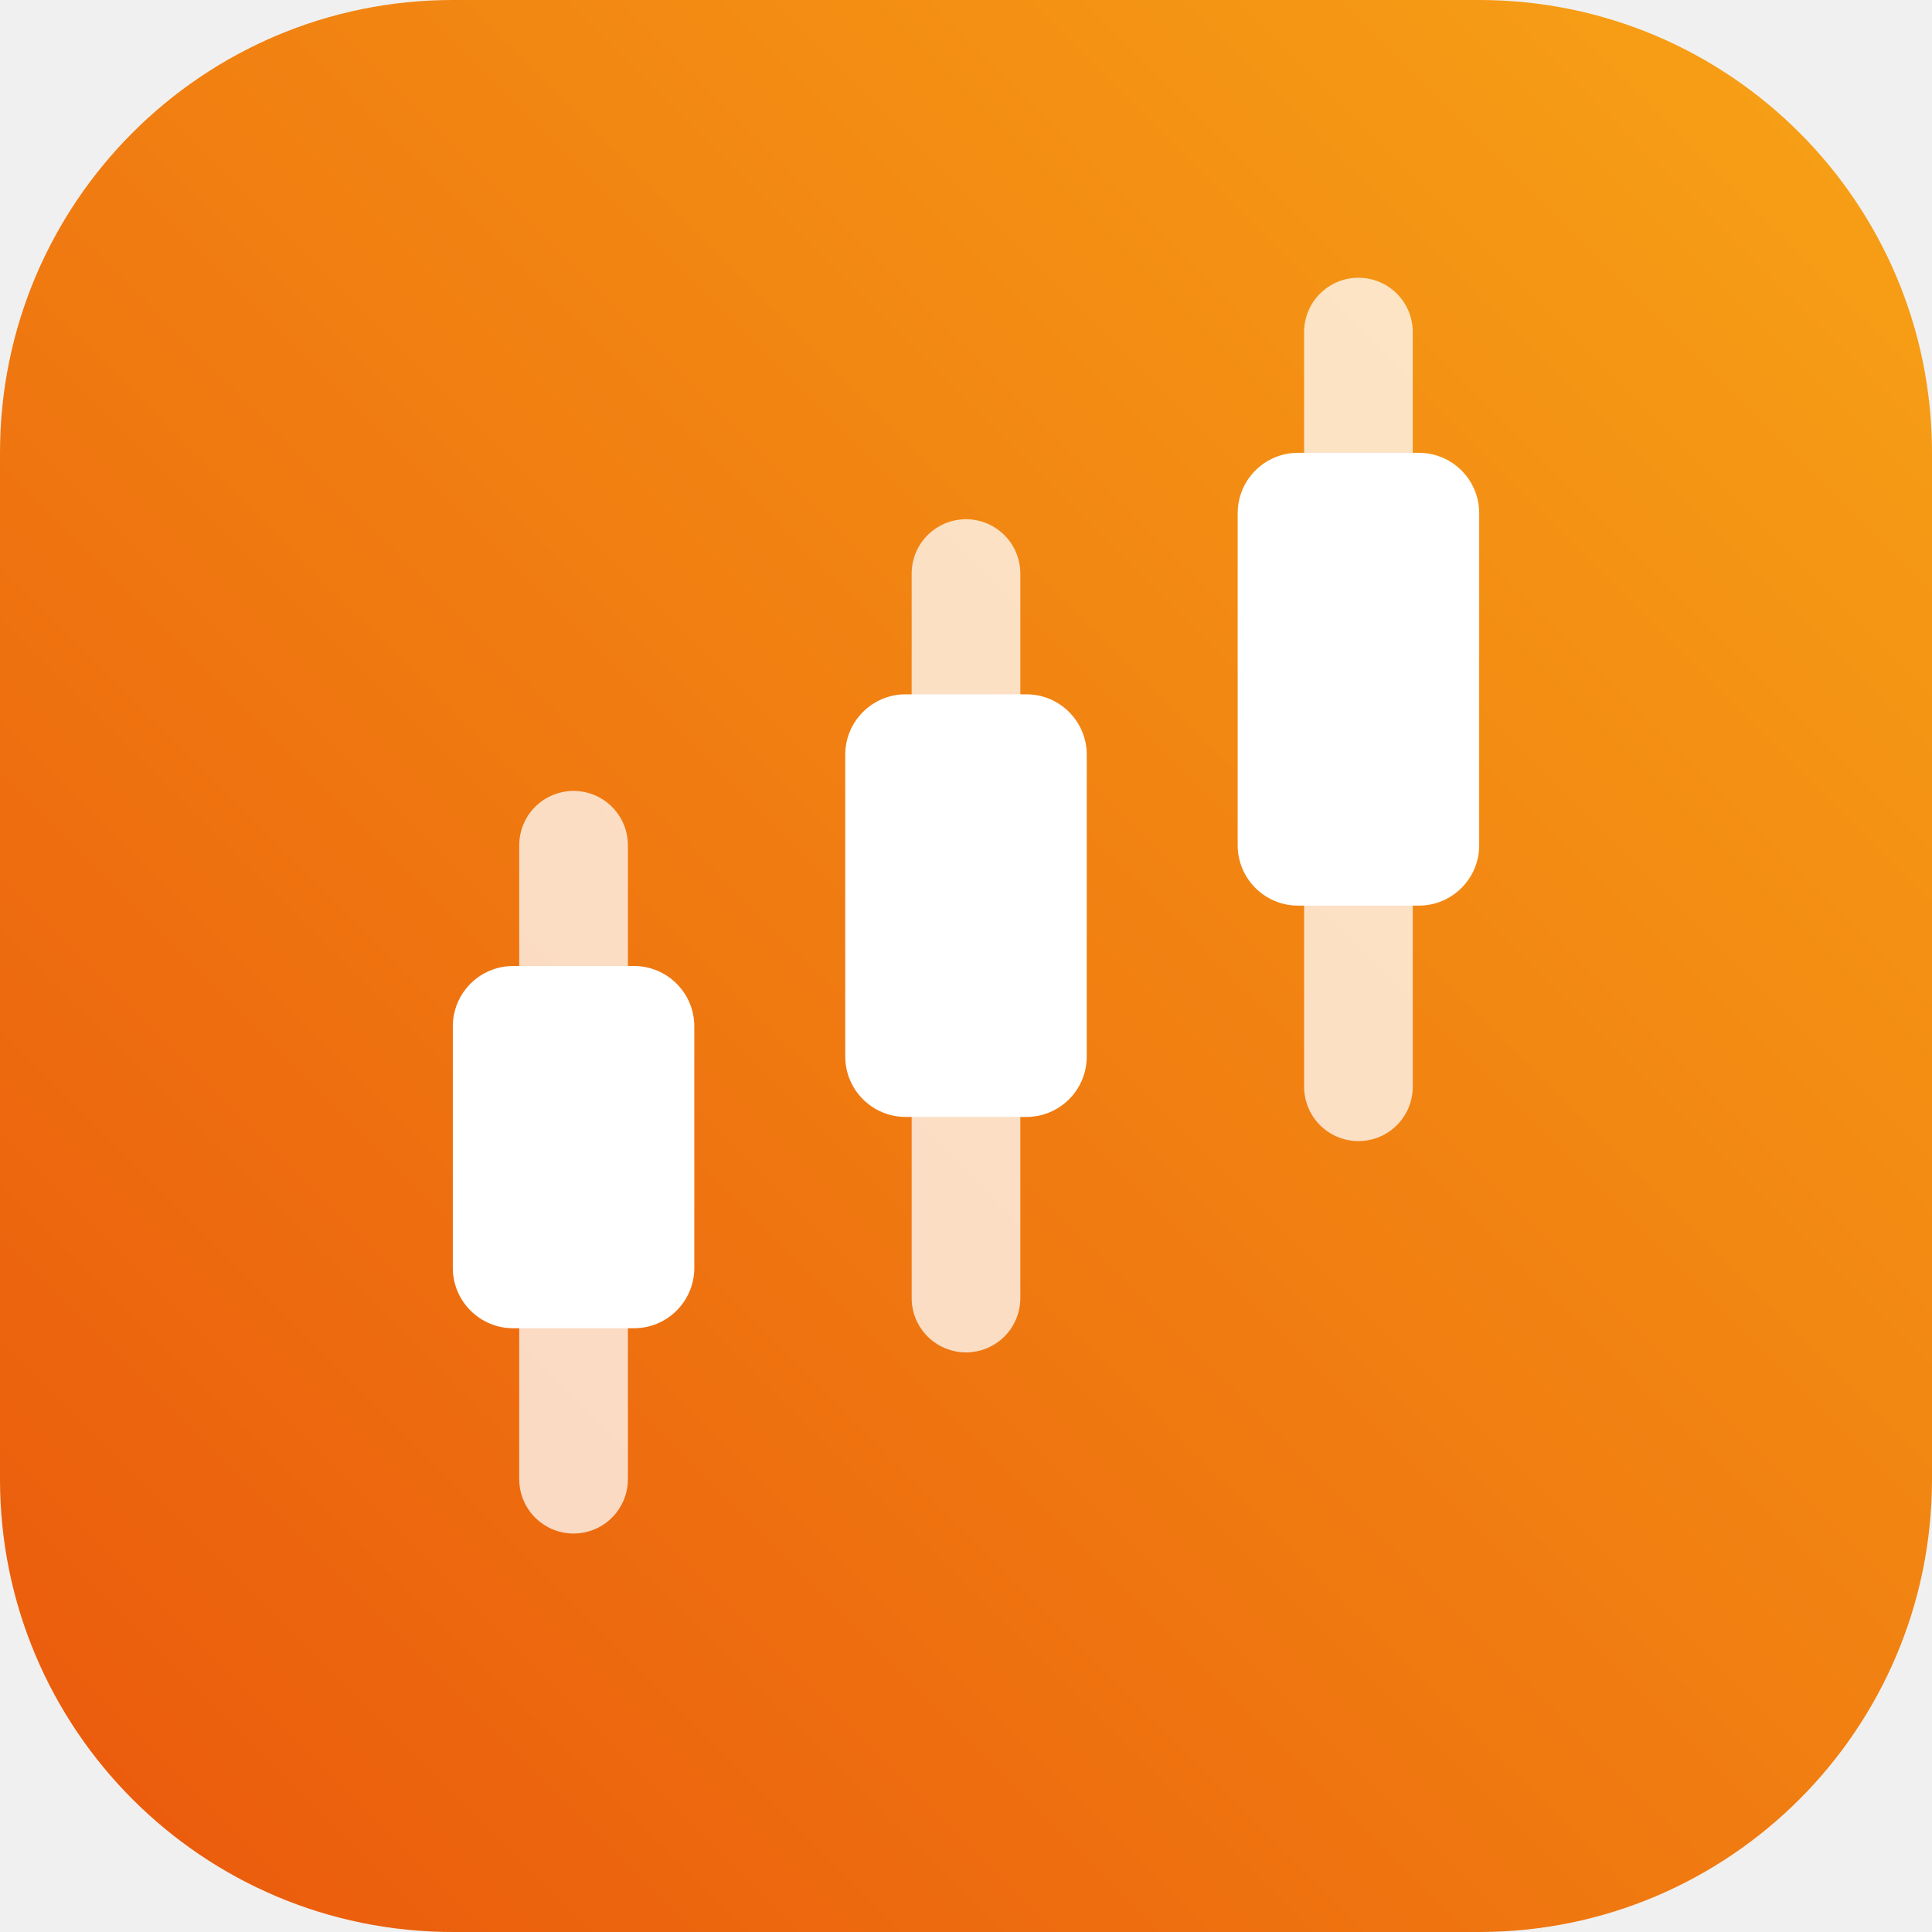
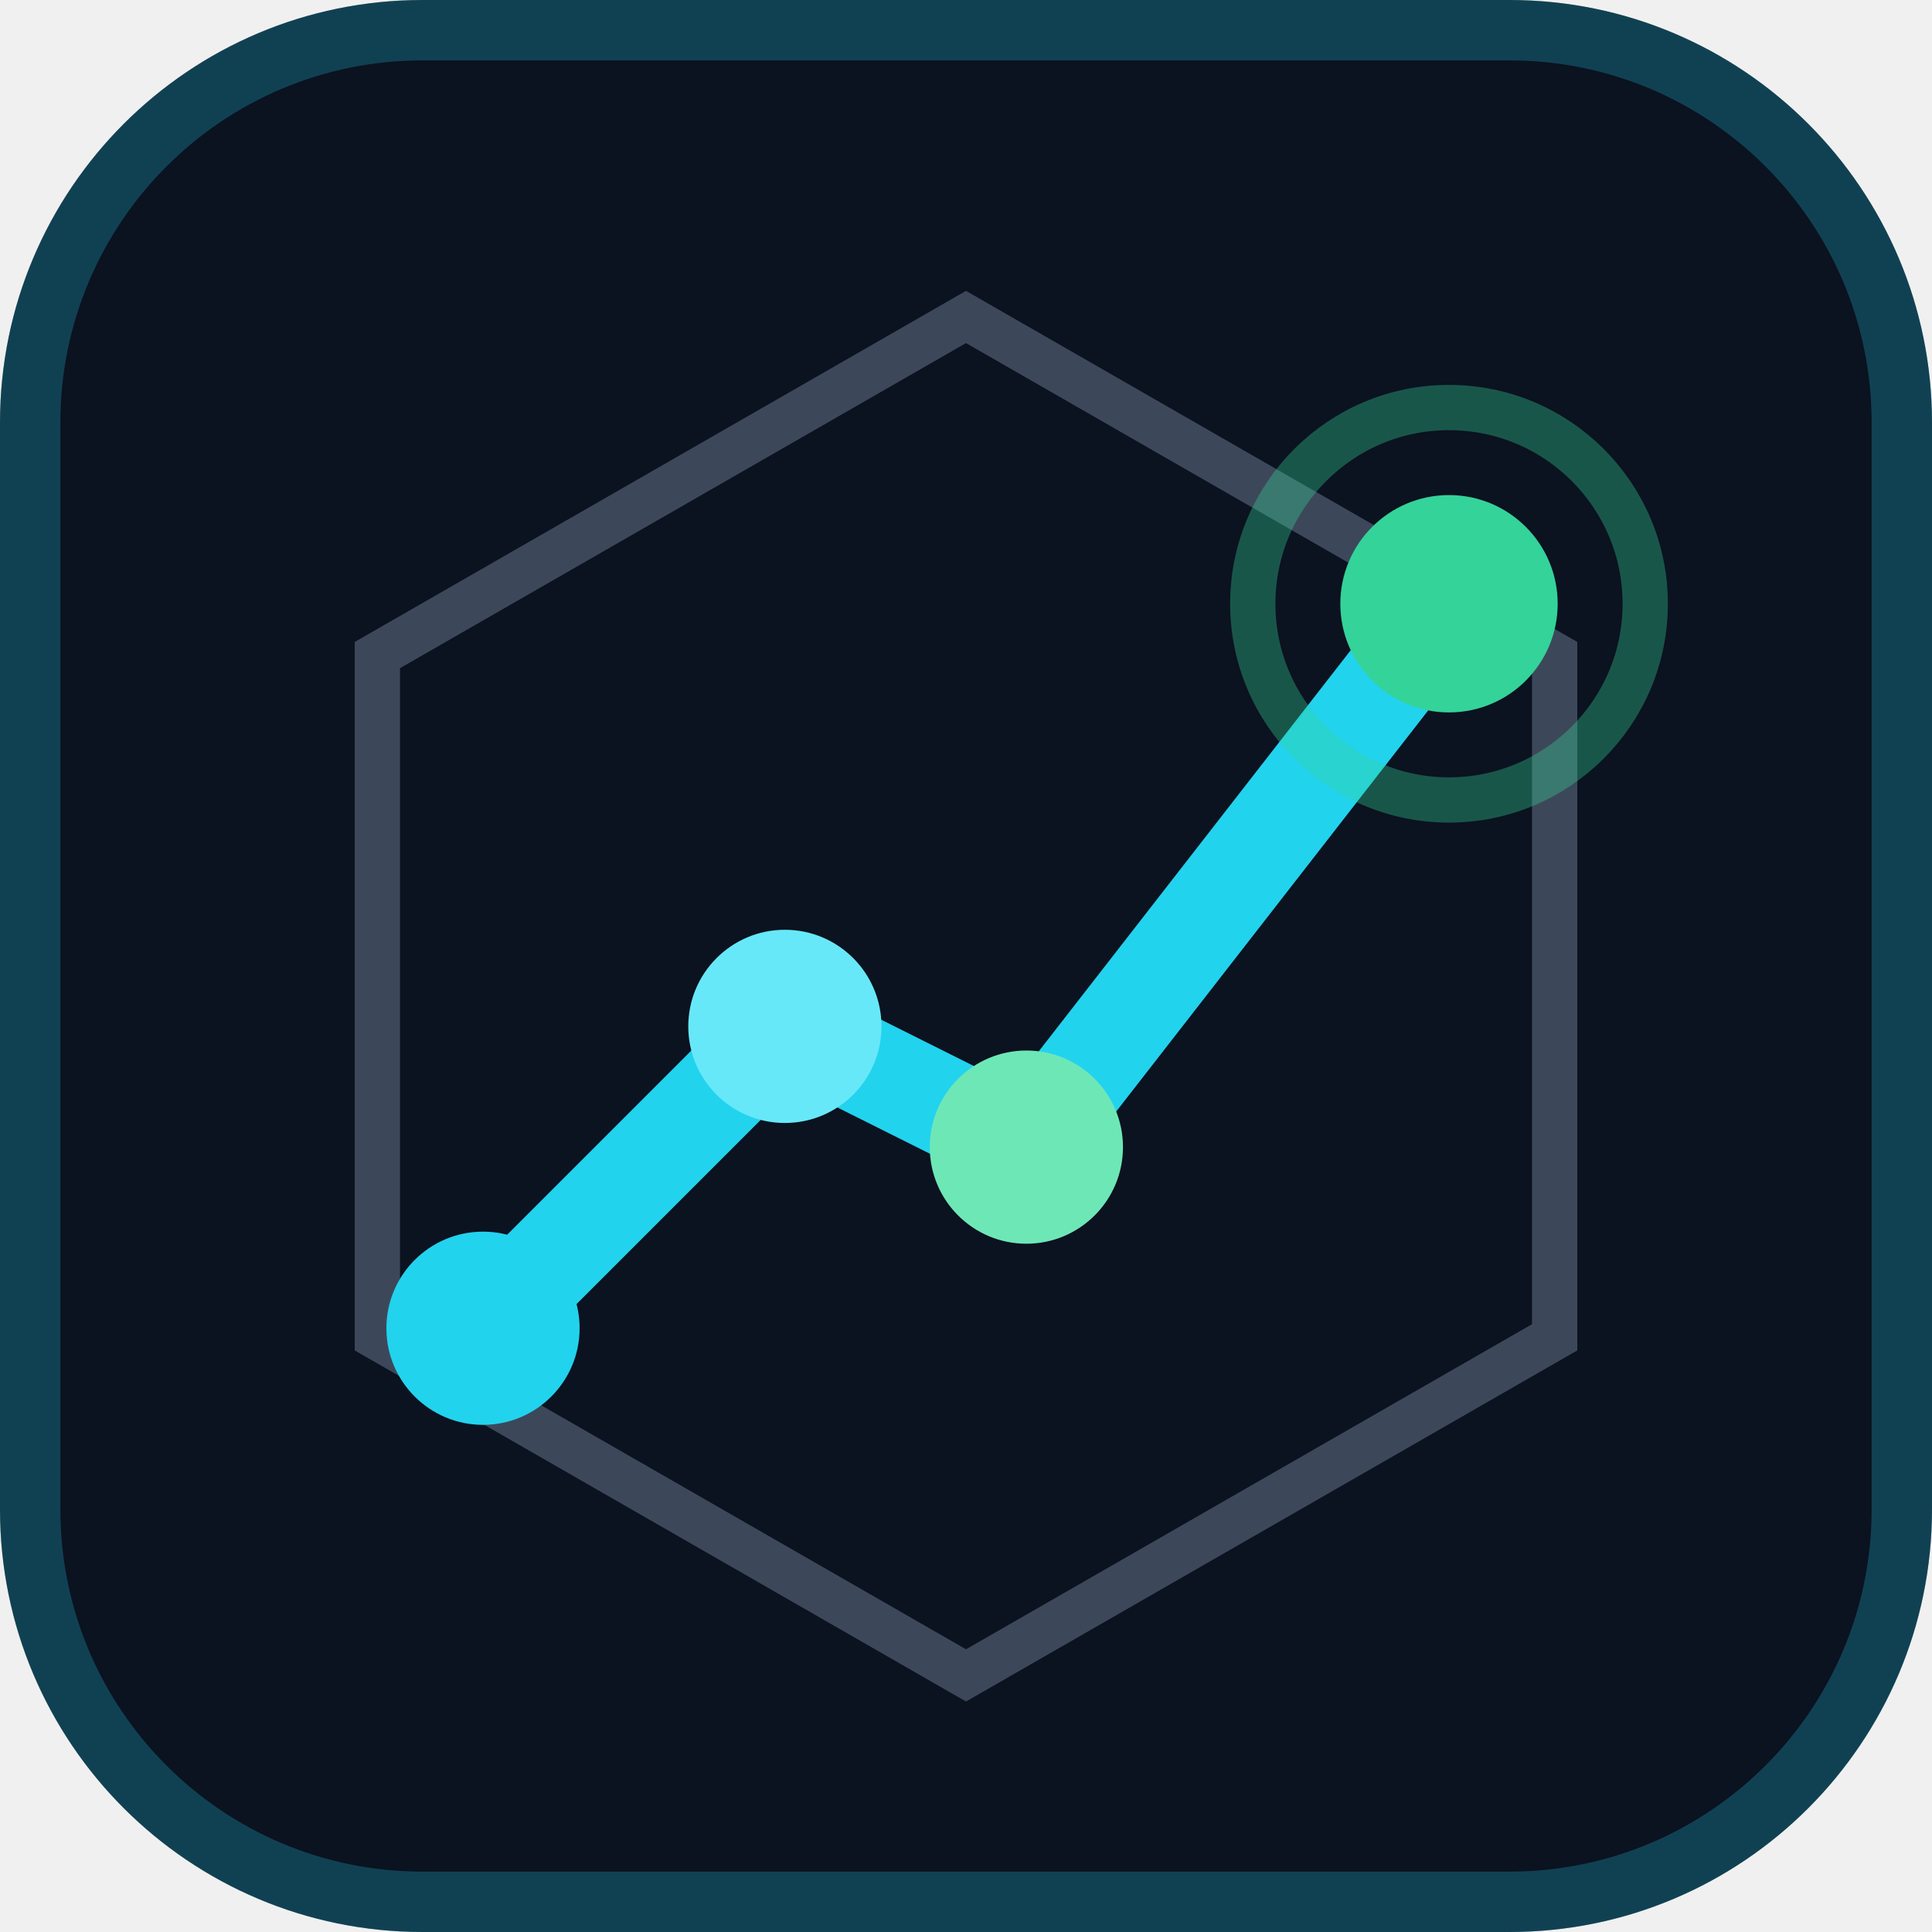
- <svg xmlns="http://www.w3.org/2000/svg" viewBox="0 0 32 32" fill="none">
-   <defs>
-     <linearGradient id="g" x1="0" y1="32" x2="32" y2="0" gradientUnits="userSpaceOnUse">
-       <stop offset="0" stop-color="#EA580C" />
-       <stop offset="1" stop-color="#F7A316" />
-     </linearGradient>
-   </defs>
-   <rect width="32" height="32" rx="7.5" fill="url(#g)" />
-   <line x1="9.5" y1="14" x2="9.5" y2="24.5" stroke="#ffffff" stroke-opacity="0.75" stroke-width="1.8" stroke-linecap="round" />
-   <rect x="7.5" y="16" width="4" height="6" rx="1" fill="#ffffff" />
-   <line x1="16" y1="9.5" x2="16" y2="21.5" stroke="#ffffff" stroke-opacity="0.75" stroke-width="1.8" stroke-linecap="round" />
-   <rect x="14" y="11.5" width="4" height="7" rx="1" fill="#ffffff" />
-   <line x1="22.5" y1="5.5" x2="22.5" y2="18" stroke="#ffffff" stroke-opacity="0.75" stroke-width="1.8" stroke-linecap="round" />
-   <rect x="20.5" y="7.5" width="4" height="7.5" rx="1" fill="#ffffff" />
+ <svg xmlns="http://www.w3.org/2000/svg" viewBox="0 0 64 64" fill="none">
+   <rect width="64" height="64" rx="14" fill="#0B1220" />
+   <rect x="1" y="1" width="62" height="62" rx="13" stroke="#22D3EE" stroke-opacity="0.25" stroke-width="2" />
+   <path d="M32 10.5 51.5 21.7v22.6L32 55.5 12.5 44.3V21.7L32 10.5Z" stroke="#64748B" stroke-opacity="0.55" stroke-width="1.5" />
+   <path d="M16 44 L26 34 L34 38 L48 20" stroke="#22D3EE" stroke-width="3.25" stroke-linecap="round" stroke-linejoin="round" />
+   <circle cx="16" cy="44" r="3.2" fill="#22D3EE" />
+   <circle cx="26" cy="34" r="3.2" fill="#67E8F9" />
+   <circle cx="34" cy="38" r="3.2" fill="#6EE7B7" />
+   <circle cx="48" cy="20" r="3.6" fill="#34D399" />
+   <circle cx="48" cy="20" r="6.5" stroke="#34D399" stroke-opacity="0.35" stroke-width="1.5" />
</svg>
